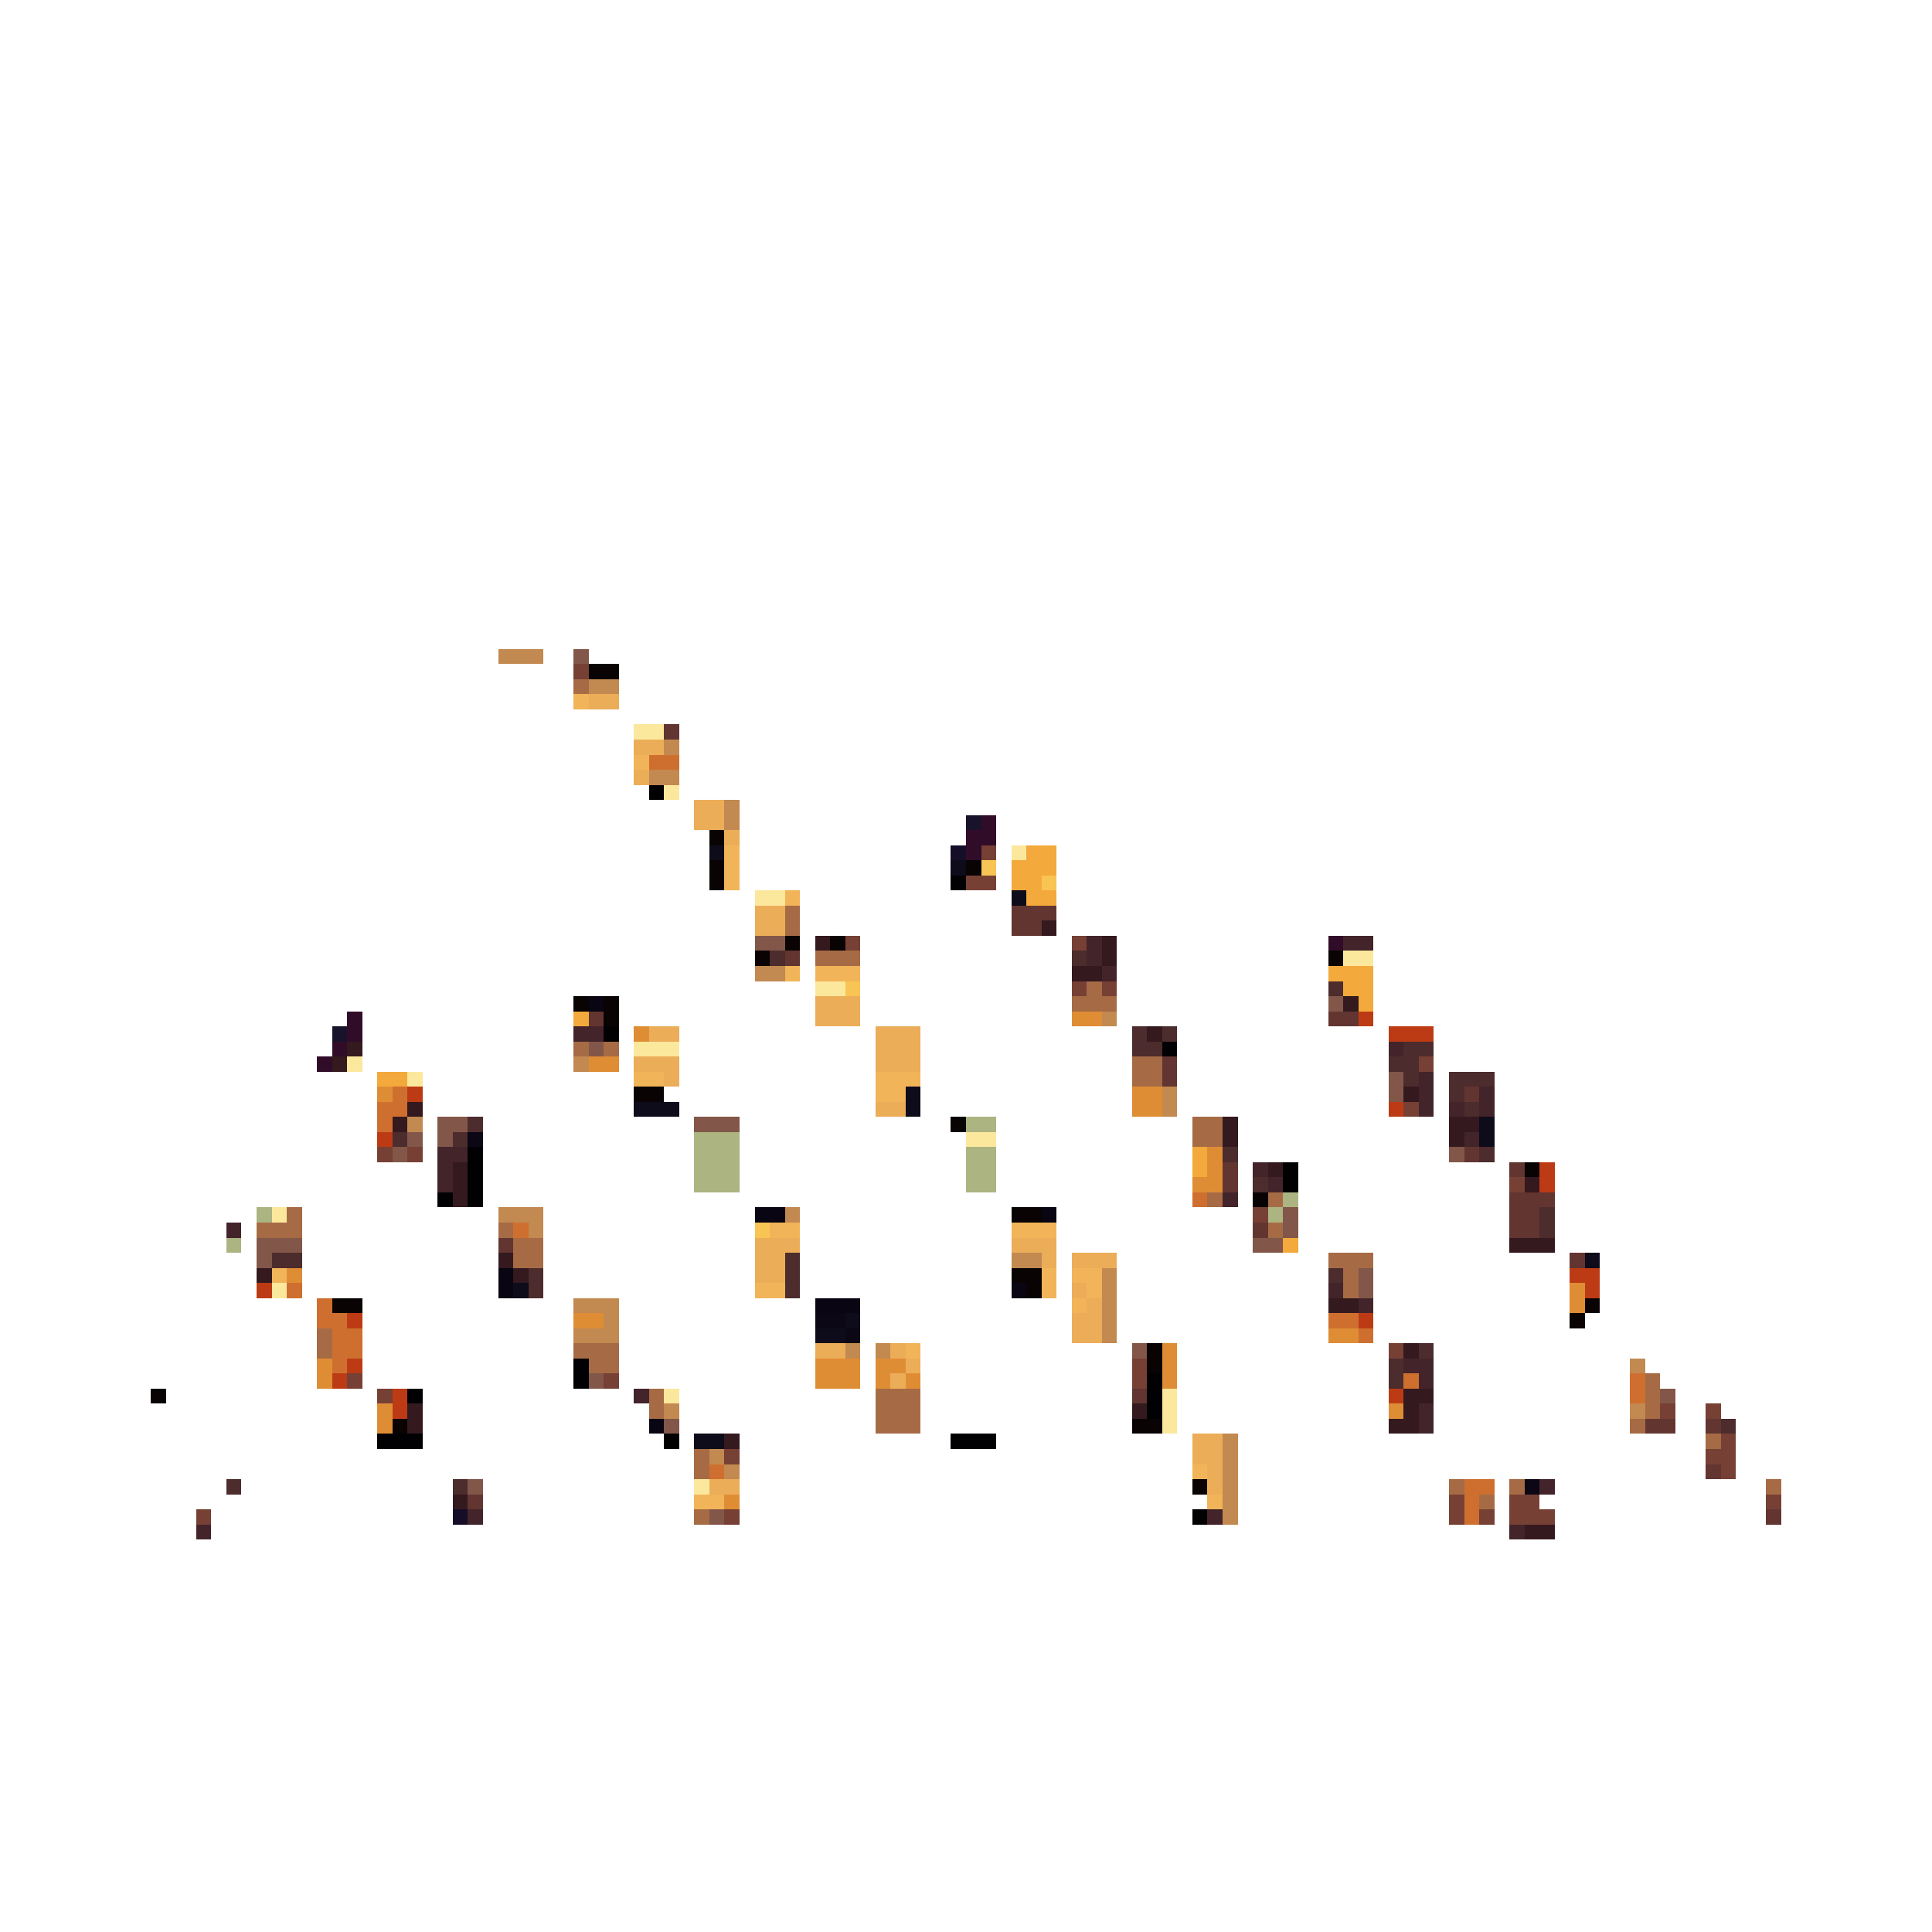
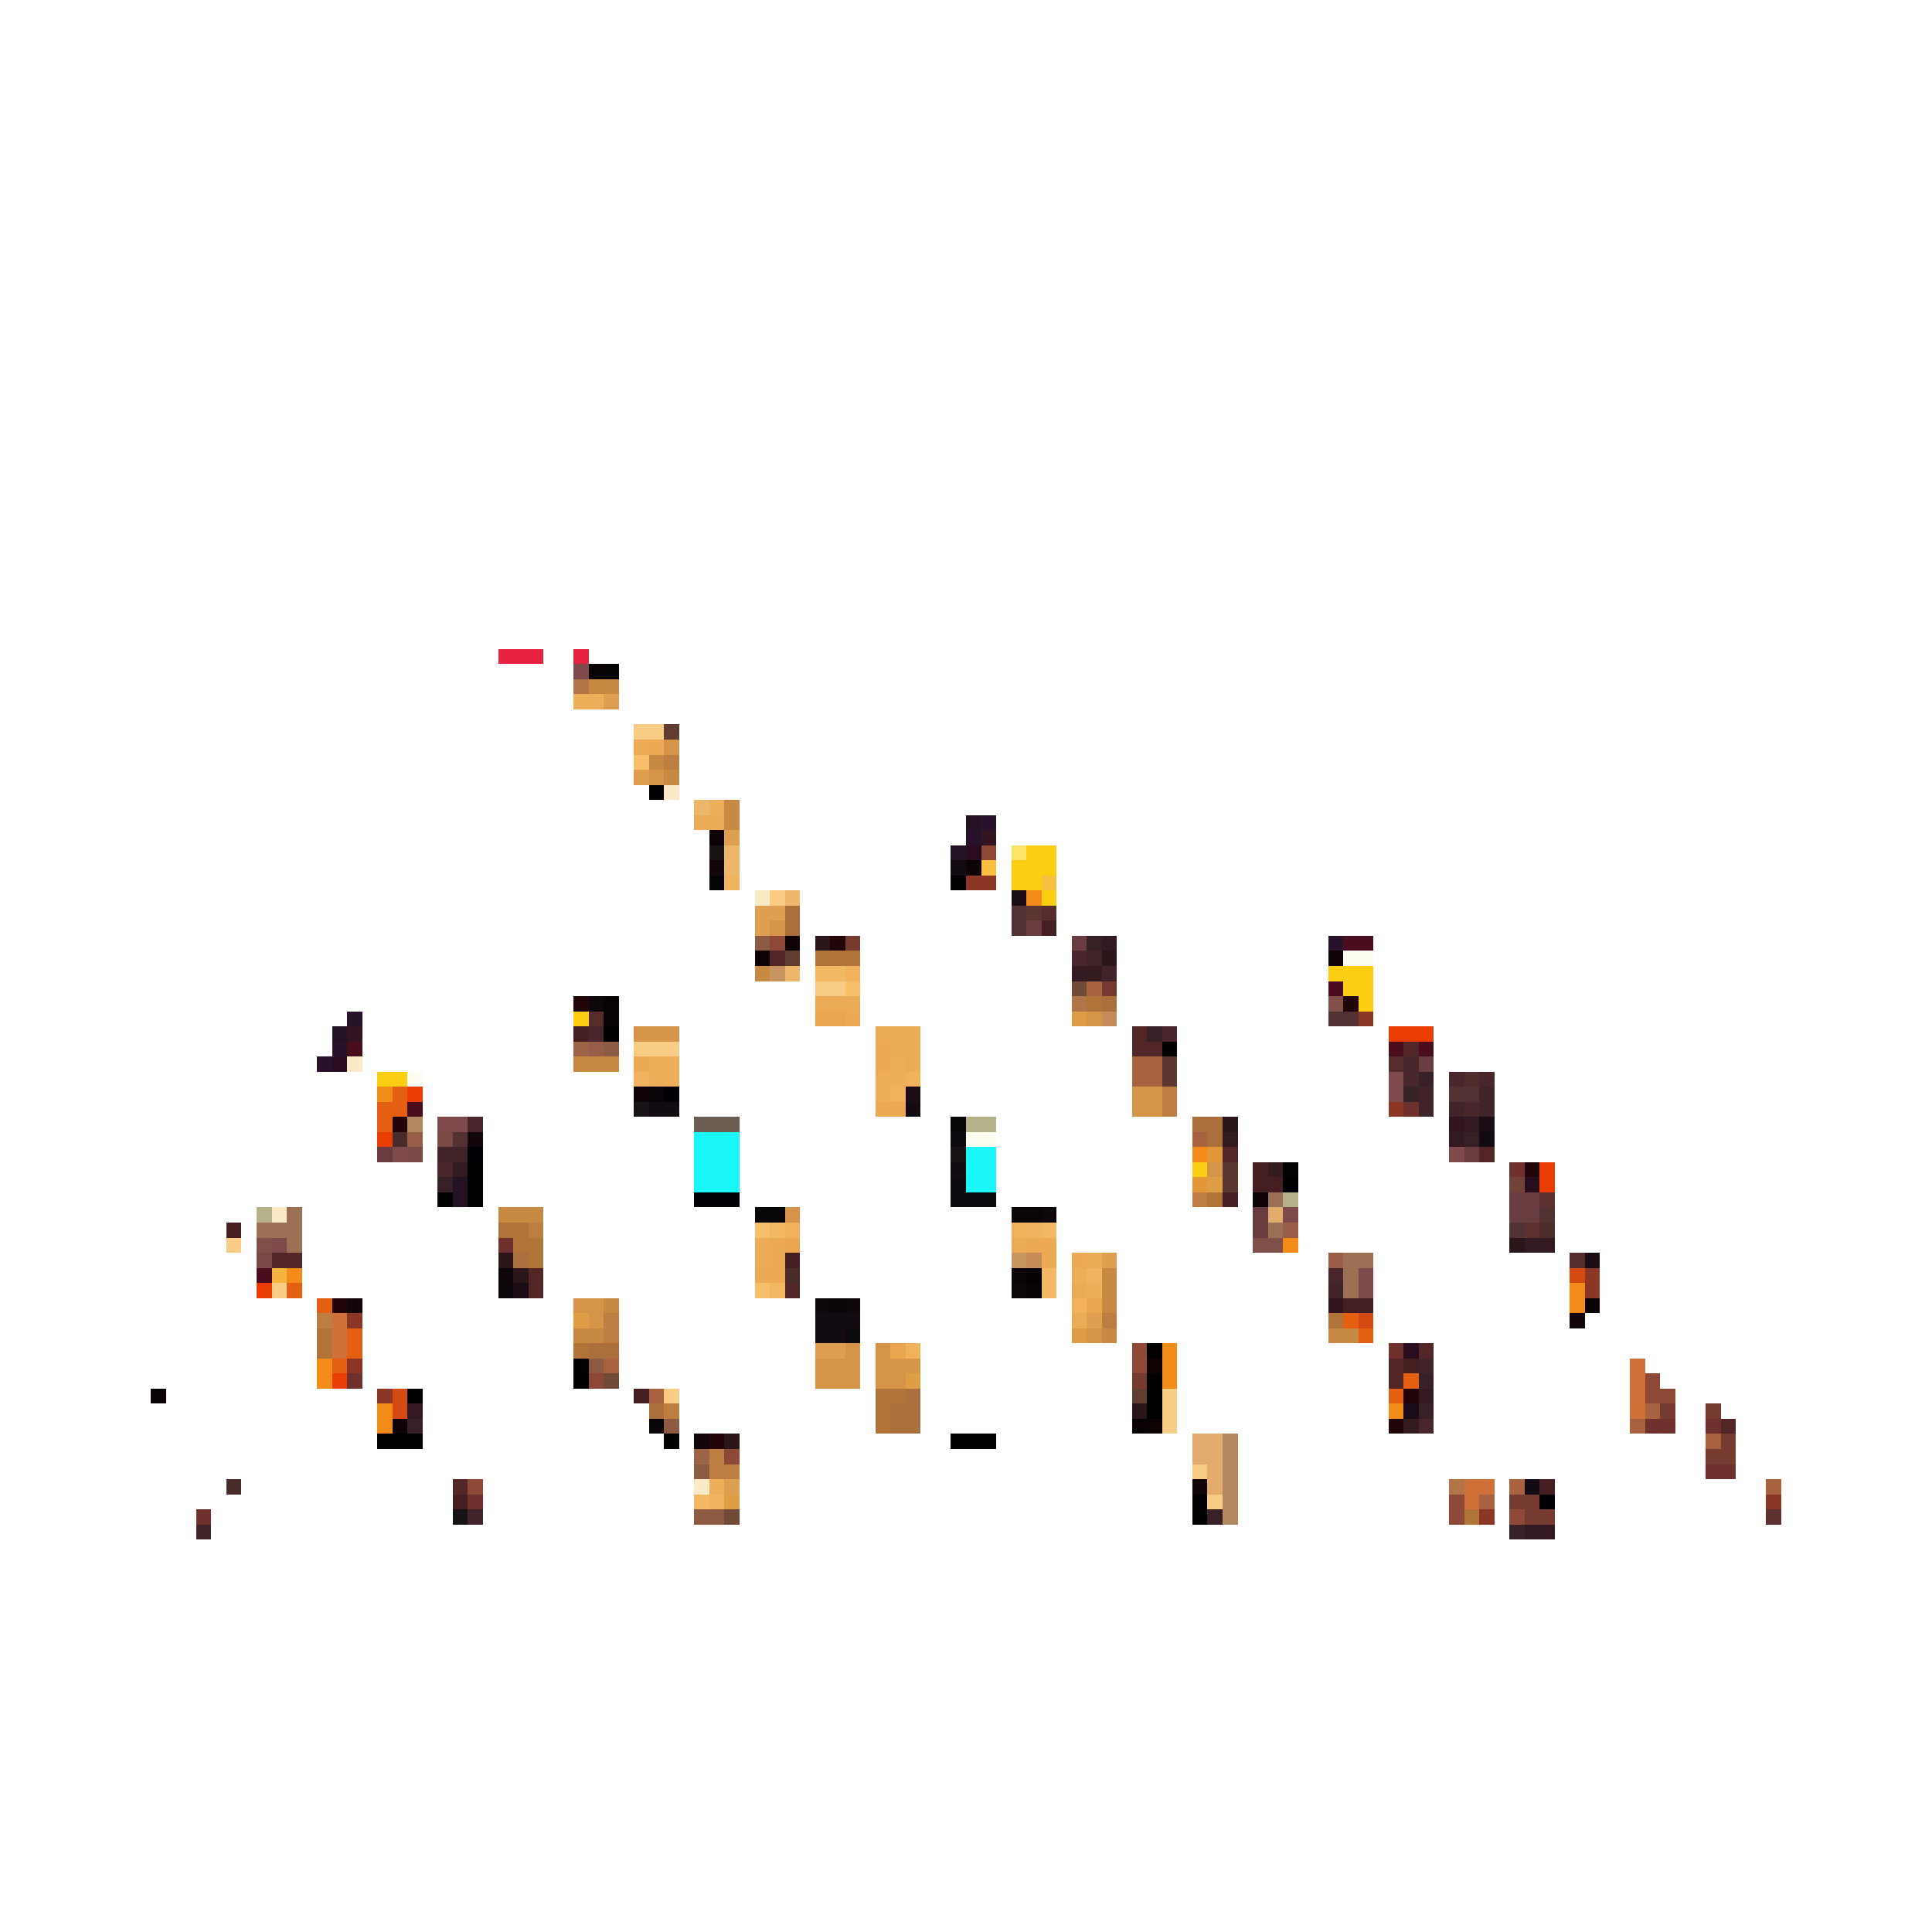
<svg xmlns="http://www.w3.org/2000/svg" width="128" height="128" viewBox="0 0 128 128" shape-rendering="crispEdges">
-   <path fill="#c28950" d="M33 43h3v1h-3zM39 45h2v1h-2zM44 49h1v1h-1zM43 51h2v1h-2zM48 53h1v1h-1zM48 54h1v1h-1zM50 64h2v1h-2zM73 67h1v1h-1zM38 70h1v1h-1zM77 72h1v1h-1zM77 73h1v1h-1zM27 74h1v1h-1zM33 80h3v1h-3zM52 80h1v1h-1zM35 81h1v1h-1zM67 83h2v1h-2zM73 84h1v1h-1zM73 85h1v1h-1zM38 86h3v1h-3zM73 86h1v1h-1zM40 87h1v1h-1zM73 87h1v1h-1zM38 88h3v1h-3zM73 88h1v1h-1zM56 89h1v1h-1zM58 89h1v1h-1zM108 90h1v1h-1zM44 93h1v1h-1zM108 93h1v1h-1zM81 95h1v1h-1zM47 96h1v1h-1zM81 96h1v1h-1zM48 97h1v1h-1zM81 97h1v1h-1zM81 98h1v1h-1zM81 99h1v1h-1zM81 100h1v1h-1z" />
-   <path fill="#825749" d="M38 43h1v1h-1zM50 62h2v1h-2zM88 66h1v1h-1zM39 69h1v1h-1zM92 71h1v1h-1zM92 72h1v1h-1zM29 74h2v1h-2zM46 74h3v1h-3zM27 75h1v1h-1zM29 75h1v1h-1zM26 76h1v1h-1zM96 76h1v1h-1zM85 80h1v1h-1zM85 81h1v1h-1zM17 82h3v1h-3zM83 82h2v1h-2zM17 83h1v1h-1zM90 84h1v1h-1zM90 85h1v1h-1zM75 89h1v1h-1zM39 91h1v1h-1zM110 92h1v1h-1zM44 94h1v1h-1zM31 98h1v1h-1zM47 100h1v1h-1z" />
-   <path fill="#774035" d="M38 44h1v1h-1zM65 56h1v1h-1zM64 58h2v1h-2zM56 62h1v1h-1zM71 62h1v1h-1zM71 65h1v1h-1zM73 65h1v1h-1zM94 70h1v1h-1zM93 73h1v1h-1zM25 76h1v1h-1zM27 76h1v1h-1zM100 78h1v1h-1zM83 80h1v1h-1zM92 89h1v1h-1zM75 90h1v1h-1zM23 91h1v1h-1zM40 91h1v1h-1zM75 91h1v1h-1zM25 92h1v1h-1zM110 93h1v1h-1zM113 93h1v1h-1zM114 95h1v1h-1zM48 96h1v1h-1zM113 96h2v1h-2zM114 97h1v1h-1zM96 99h1v1h-1zM100 99h2v1h-2zM117 99h1v1h-1zM13 100h1v1h-1zM48 100h1v1h-1zM96 100h1v1h-1zM98 100h1v1h-1zM100 100h3v1h-3z" />
-   <path fill="#090304" d="M39 44h2v1h-2zM47 55h1v1h-1zM47 57h1v1h-1zM64 57h1v1h-1zM47 58h1v1h-1zM52 62h1v1h-1zM55 62h1v1h-1zM50 63h1v1h-1zM88 63h1v1h-1zM38 66h1v1h-1zM40 66h1v1h-1zM40 67h1v1h-1zM42 72h2v1h-2zM63 74h1v1h-1zM101 77h1v1h-1zM83 79h1v1h-1zM67 80h2v1h-2zM67 84h2v1h-2zM68 85h1v1h-1zM22 86h2v1h-2zM105 86h1v1h-1zM104 87h1v1h-1zM76 89h1v1h-1zM76 90h1v1h-1zM10 92h1v1h-1zM26 94h1v1h-1zM75 94h2v1h-2zM79 98h1v1h-1z" />
-   <path fill="#a66b45" d="M38 45h1v1h-1zM52 60h1v1h-1zM52 61h1v1h-1zM54 63h3v1h-3zM72 65h1v1h-1zM71 66h3v1h-3zM38 69h1v1h-1zM40 69h1v1h-1zM75 70h2v1h-2zM75 71h2v1h-2zM79 74h2v1h-2zM79 75h2v1h-2zM80 79h1v1h-1zM84 79h1v1h-1zM19 80h1v1h-1zM17 81h3v1h-3zM33 81h1v1h-1zM84 81h1v1h-1zM34 82h2v1h-2zM34 83h2v1h-2zM88 83h3v1h-3zM89 84h1v1h-1zM89 85h1v1h-1zM21 88h1v1h-1zM21 89h1v1h-1zM38 89h3v1h-3zM39 90h2v1h-2zM109 91h1v1h-1zM43 92h1v1h-1zM58 92h3v1h-3zM109 92h1v1h-1zM43 93h1v1h-1zM58 93h3v1h-3zM109 93h1v1h-1zM58 94h3v1h-3zM108 94h1v1h-1zM113 95h1v1h-1zM46 96h1v1h-1zM46 97h1v1h-1zM96 98h1v1h-1zM100 98h1v1h-1zM117 98h1v1h-1zM98 99h1v1h-1zM46 100h1v1h-1z" />
-   <path fill="#f2b459" d="M38 46h1v1h-1zM42 50h1v1h-1zM48 56h1v1h-1zM48 57h1v1h-1zM48 58h1v1h-1zM52 59h1v1h-1zM52 64h1v1h-1zM54 64h3v1h-3zM42 71h2v1h-2zM58 71h3v1h-3zM58 72h2v1h-2zM51 81h2v1h-2zM67 81h3v1h-3zM18 84h1v1h-1zM69 84h1v1h-1zM71 84h2v1h-2zM50 85h2v1h-2zM69 85h1v1h-1zM72 85h1v1h-1zM71 86h1v1h-1zM60 89h1v1h-1zM79 97h1v1h-1zM46 99h2v1h-2zM80 99h1v1h-1z" />
-   <path fill="#ebad58" d="M39 46h2v1h-2zM42 49h2v1h-2zM42 51h1v1h-1zM46 53h2v1h-2zM46 54h2v1h-2zM48 55h1v1h-1zM50 60h2v1h-2zM50 61h2v1h-2zM54 66h3v1h-3zM54 67h3v1h-3zM43 68h2v1h-2zM58 68h3v1h-3zM58 69h3v1h-3zM42 70h3v1h-3zM58 70h3v1h-3zM44 71h1v1h-1zM58 73h2v1h-2zM50 82h3v1h-3zM67 82h3v1h-3zM50 83h2v1h-2zM69 83h1v1h-1zM71 83h3v1h-3zM50 84h2v1h-2zM71 85h1v1h-1zM72 86h1v1h-1zM71 87h2v1h-2zM71 88h2v1h-2zM54 89h2v1h-2zM59 89h1v1h-1zM60 90h1v1h-1zM59 91h1v1h-1zM79 95h2v1h-2zM79 96h2v1h-2zM80 97h1v1h-1zM47 98h2v1h-2zM80 98h1v1h-1z" />
-   <path fill="#fce89d" d="M42 48h2v1h-2zM44 52h1v1h-1zM67 56h1v1h-1zM50 59h2v1h-2zM89 63h2v1h-2zM54 65h2v1h-2zM42 69h3v1h-3zM23 70h1v1h-1zM27 71h1v1h-1zM64 75h2v1h-2zM18 80h1v1h-1zM18 85h1v1h-1zM44 92h1v1h-1zM77 92h1v1h-1zM77 93h1v1h-1zM77 94h1v1h-1zM46 98h1v1h-1z" />
-   <path fill="#623531" d="M44 48h1v1h-1zM67 60h3v1h-3zM67 61h2v1h-2zM52 63h1v1h-1zM39 67h1v1h-1zM88 67h2v1h-2zM77 70h1v1h-1zM77 71h1v1h-1zM97 72h1v1h-1zM97 76h1v1h-1zM81 77h1v1h-1zM100 77h1v1h-1zM81 78h1v1h-1zM100 79h3v1h-3zM100 80h2v1h-2zM83 81h1v1h-1zM100 81h2v1h-2zM33 82h1v1h-1zM104 83h1v1h-1zM75 92h1v1h-1zM109 94h2v1h-2zM113 94h1v1h-1zM113 97h1v1h-1zM31 99h1v1h-1zM117 100h1v1h-1z" />
-   <path fill="#cf6f2f" d="M43 50h2v1h-2zM26 72h1v1h-1zM25 73h2v1h-2zM25 74h1v1h-1zM79 79h1v1h-1zM34 81h1v1h-1zM19 85h1v1h-1zM21 86h1v1h-1zM21 87h2v1h-2zM88 87h2v1h-2zM22 88h2v1h-2zM90 88h1v1h-1zM22 89h2v1h-2zM22 90h1v1h-1zM93 91h1v1h-1zM108 91h1v1h-1zM108 92h1v1h-1zM47 97h1v1h-1zM97 98h2v1h-2zM97 99h1v1h-1zM97 100h1v1h-1z" />
-   <path fill="#010103" d="M43 52h1v1h-1zM63 58h1v1h-1zM40 68h1v1h-1zM77 69h1v1h-1zM31 76h1v1h-1zM31 77h1v1h-1zM85 77h1v1h-1zM31 78h1v1h-1zM85 78h1v1h-1zM29 79h1v1h-1zM31 79h1v1h-1zM38 90h1v1h-1zM38 91h1v1h-1zM76 91h1v1h-1zM27 92h1v1h-1zM76 92h1v1h-1zM76 93h1v1h-1zM25 95h3v1h-3zM44 95h1v1h-1zM63 95h3v1h-3zM79 100h1v1h-1z" />
-   <path fill="#18122b" d="M64 54h1v1h-1zM22 68h1v1h-1z" />
-   <path fill="#310c29" d="M65 54h1v1h-1zM64 55h2v1h-2zM64 56h1v1h-1zM88 62h1v1h-1zM23 67h1v1h-1zM23 68h1v1h-1zM22 69h1v1h-1zM21 70h1v1h-1z" />
-   <path fill="#0e0b1a" d="M47 56h1v1h-1zM63 57h1v1h-1zM67 59h1v1h-1zM60 72h1v1h-1zM42 73h3v1h-3zM60 73h1v1h-1zM98 74h1v1h-1zM98 75h1v1h-1zM105 83h1v1h-1zM34 85h1v1h-1zM56 87h1v1h-1zM54 88h2v1h-2zM46 95h2v1h-2z" />
-   <path fill="#160e28" d="M63 56h1v1h-1zM30 100h1v1h-1z" />
-   <path fill="#f3a93b" d="M68 56h2v1h-2zM67 57h3v1h-3zM67 58h2v1h-2zM68 59h2v1h-2zM88 64h3v1h-3zM89 65h2v1h-2zM90 66h1v1h-1zM38 67h1v1h-1zM25 71h2v1h-2zM79 76h1v1h-1zM79 77h1v1h-1zM85 82h1v1h-1z" />
-   <path fill="#f8c454" d="M65 57h1v1h-1zM69 58h1v1h-1zM56 65h1v1h-1zM50 81h1v1h-1z" />
-   <path fill="#34191f" d="M69 61h1v1h-1zM54 62h1v1h-1zM73 62h1v1h-1zM73 63h1v1h-1zM71 64h2v1h-2zM89 66h1v1h-1zM76 68h1v1h-1zM23 69h1v1h-1zM22 70h1v1h-1zM93 72h1v1h-1zM27 73h1v1h-1zM26 74h1v1h-1zM81 74h1v1h-1zM96 74h2v1h-2zM81 75h1v1h-1zM96 75h1v1h-1zM30 77h1v1h-1zM84 77h1v1h-1zM30 78h1v1h-1zM101 78h1v1h-1zM30 79h1v1h-1zM100 82h3v1h-3zM33 83h1v1h-1zM17 84h1v1h-1zM34 84h1v1h-1zM88 86h2v1h-2zM93 89h1v1h-1zM93 92h2v1h-2zM27 93h1v1h-1zM75 93h1v1h-1zM93 93h1v1h-1zM27 94h1v1h-1zM92 94h2v1h-2zM48 95h1v1h-1zM30 99h1v1h-1zM101 101h2v1h-2z" />
-   <path fill="#43242a" d="M72 62h1v1h-1zM89 62h2v1h-2zM72 63h1v1h-1zM73 64h1v1h-1zM38 68h2v1h-2zM92 69h1v1h-1zM94 71h1v1h-1zM94 72h1v1h-1zM98 72h1v1h-1zM94 73h1v1h-1zM96 73h1v1h-1zM98 73h1v1h-1zM97 75h1v1h-1zM29 76h2v1h-2zM29 77h1v1h-1zM83 77h1v1h-1zM29 78h1v1h-1zM84 78h1v1h-1zM81 79h1v1h-1zM15 81h1v1h-1zM88 85h1v1h-1zM90 86h1v1h-1zM93 90h2v1h-2zM94 91h1v1h-1zM42 92h1v1h-1zM94 93h1v1h-1zM94 94h1v1h-1zM102 98h1v1h-1zM31 100h1v1h-1zM80 100h1v1h-1zM13 101h1v1h-1zM100 101h1v1h-1z" />
-   <path fill="#4c2c2c" d="M51 63h1v1h-1zM71 63h1v1h-1zM88 65h1v1h-1zM75 68h1v1h-1zM77 68h1v1h-1zM75 69h2v1h-2zM93 69h2v1h-2zM92 70h2v1h-2zM93 71h1v1h-1zM96 71h3v1h-3zM96 72h1v1h-1zM97 73h1v1h-1zM31 74h1v1h-1zM26 75h1v1h-1zM30 75h1v1h-1zM81 76h1v1h-1zM98 76h1v1h-1zM83 78h1v1h-1zM102 80h1v1h-1zM102 81h1v1h-1zM18 83h2v1h-2zM52 83h1v1h-1zM35 84h1v1h-1zM52 84h1v1h-1zM88 84h1v1h-1zM35 85h1v1h-1zM52 85h1v1h-1zM94 89h1v1h-1zM92 90h1v1h-1zM92 91h1v1h-1zM114 94h1v1h-1zM15 98h1v1h-1zM30 98h1v1h-1z" />
-   <path fill="#090512" d="M39 66h1v1h-1zM50 80h2v1h-2zM69 80h1v1h-1zM33 84h1v1h-1zM33 85h1v1h-1zM67 85h1v1h-1zM54 86h3v1h-3zM43 94h1v1h-1z" />
-   <path fill="#df8d35" d="M71 67h2v1h-2zM42 68h1v1h-1zM39 70h2v1h-2zM25 72h1v1h-1zM75 72h2v1h-2zM75 73h2v1h-2zM80 76h1v1h-1zM80 77h1v1h-1zM79 78h2v1h-2zM19 84h1v1h-1zM104 85h1v1h-1zM104 86h1v1h-1zM38 87h2v1h-2zM88 88h2v1h-2zM77 89h1v1h-1zM21 90h1v1h-1zM54 90h3v1h-3zM58 90h2v1h-2zM77 90h1v1h-1zM21 91h1v1h-1zM54 91h3v1h-3zM58 91h1v1h-1zM60 91h1v1h-1zM77 91h1v1h-1zM25 93h1v1h-1zM92 93h1v1h-1zM25 94h1v1h-1zM48 99h1v1h-1z" />
-   <path fill="#bc3b15" d="M90 67h1v1h-1zM92 68h3v1h-3zM27 72h1v1h-1zM92 73h1v1h-1zM25 75h1v1h-1zM102 77h1v1h-1zM102 78h1v1h-1zM104 84h2v1h-2zM17 85h1v1h-1zM105 85h1v1h-1zM23 87h1v1h-1zM90 87h1v1h-1zM23 90h1v1h-1zM22 91h1v1h-1zM26 92h1v1h-1zM92 92h1v1h-1zM26 93h1v1h-1z" />
-   <path fill="#acb481" d="M64 74h2v1h-2zM46 75h3v1h-3zM46 76h3v1h-3zM64 76h2v1h-2zM46 77h3v1h-3zM64 77h2v1h-2zM46 78h3v1h-3zM64 78h2v1h-2zM85 79h1v1h-1zM17 80h1v1h-1zM84 80h1v1h-1zM15 82h1v1h-1z" />
-   <path fill="#0b0715" d="M31 75h1v1h-1zM54 87h2v1h-2zM56 88h1v1h-1zM101 98h1v1h-1z" />
+   <path fill="#e72242" d="M33 43h3v1h-3zM38 43h1v1h-1z" />
+   <path fill="#7f4a4b" d="M38 44h1v1h-1zM92 71h1v1h-1zM92 72h1v1h-1zM29 74h2v1h-2zM26 76h1v1h-1zM96 76h1v1h-1zM85 80h1v1h-1zM18 82h1v1h-1zM90 84h1v1h-1zM90 85h1v1h-1z" />
+   <path fill="#090205" d="M39 44h1v1h-1zM40 66h1v1h-1zM40 67h1v1h-1zM68 85h1v1h-1zM105 86h1v1h-1zM10 92h1v1h-1zM75 94h1v1h-1z" />
+   <path fill="#050405" d="M40 44h1v1h-1zM47 58h1v1h-1z" />
+   <path fill="#b27549" d="M38 45h1v1h-1zM71 66h1v1h-1zM96 98h1v1h-1z" />
+   <path fill="#c88942" d="M39 45h2v1h-2zM43 50h1v1h-1zM44 51h1v1h-1zM48 53h1v1h-1zM48 54h1v1h-1zM50 64h1v1h-1zM38 70h3v1h-3zM33 80h3v1h-3zM73 84h1v1h-1zM73 85h1v1h-1zM40 86h1v1h-1zM73 86h1v1h-1zM38 88h2v1h-2zM73 88h1v1h-1zM88 88h2v1h-2z" />
+   <path fill="#edaf59" d="M38 46h2v1h-2zM47 53h1v1h-1zM43 70h2v1h-2zM43 71h2v1h-2zM72 85h1v1h-1zM47 98h1v1h-1z" />
+   <path fill="#df9f51" d="M40 46h1v1h-1zM42 51h1v1h-1zM48 55h1v1h-1zM50 60h2v1h-2zM50 61h1v1h-1zM73 83h1v1h-1zM72 87h1v1h-1zM54 89h2v1h-2zM48 98h1v1h-1z" />
+   <path fill="#f8cc84" d="M42 48h2v1h-2zM51 59h1v1h-1zM54 65h2v1h-2zM42 69h3v1h-3zM15 82h1v1h-1zM18 85h1v1h-1zM44 92h1v1h-1zM77 92h1v1h-1zM77 93h1v1h-1zM77 94h1v1h-1zM79 97h1v1h-1zM80 99h1v1h-1z" />
+   <path fill="#603c31" d="M44 48h1v1h-1zM52 63h1v1h-1zM75 92h1v1h-1z" />
+   <path fill="#ecac57" d="M42 49h1v1h-1zM46 54h2v1h-2zM54 66h3v1h-3zM58 68h3v1h-3zM59 69h2v1h-2zM60 70h1v1h-1zM50 82h1v1h-1zM67 82h1v1h-1zM50 83h1v1h-1zM72 83h1v1h-1zM71 85h1v1h-1zM71 87h1v1h-1z" />
+   <path fill="#ecaa55" d="M43 49h1v1h-1zM56 67h1v1h-1zM58 69h1v1h-1zM42 70h1v1h-1zM58 70h1v1h-1zM58 73h2v1h-2zM51 82h1v1h-1zM68 82h2v1h-2zM51 83h1v1h-1zM69 83h1v1h-1zM71 83h1v1h-1zM50 84h2v1h-2z" />
+   <path fill="#d69448" d="M44 49h1v1h-1zM43 51h1v1h-1zM51 61h1v1h-1zM72 67h1v1h-1zM42 68h3v1h-3zM75 72h2v1h-2zM75 73h2v1h-2zM80 77h1v1h-1zM52 80h1v1h-1zM38 86h2v1h-2zM39 87h1v1h-1zM72 88h1v1h-1zM56 89h1v1h-1zM58 89h1v1h-1zM54 90h3v1h-3zM58 90h3v1h-3zM54 91h3v1h-3zM58 91h2v1h-2z" />
+   <path fill="#f7bf6a" d="M42 50h1v1h-1zM56 65h1v1h-1zM50 81h1v1h-1zM50 85h1v1h-1z" />
+   <path fill="#be7e41" d="M44 50h1v1h-1zM77 72h1v1h-1zM77 73h1v1h-1zM79 79h1v1h-1zM35 81h1v1h-1zM21 87h1v1h-1zM40 87h1v1h-1zM73 87h1v1h-1zM40 88h1v1h-1zM44 93h1v1h-1zM47 96h1v1h-1zM47 97h2v1h-2z" />
+   <path fill="#000000" d="M43 52h1v1h-1zM63 58h1v1h-1zM40 68h1v1h-1zM77 69h1v1h-1zM31 77h1v1h-1zM31 78h1v1h-1zM85 78h1v1h-1zM29 79h1v1h-1zM31 79h1v1h-1zM38 90h1v1h-1zM38 91h1v1h-1zM76 91h1v1h-1zM27 92h1v1h-1zM76 92h1v1h-1zM76 93h1v1h-1zM25 95h3v1h-3zM44 95h1v1h-1zM63 95h2v1h-2zM79 99h1v1h-1zM79 100h1v1h-1z" />
+   <path fill="#fbeac6" d="M44 52h1v1h-1zM50 59h1v1h-1zM23 70h1v1h-1zM18 80h1v1h-1zM46 98h1v1h-1z" />
+   <path fill="#ecb76b" d="M46 53h1v1h-1zM48 56h1v1h-1zM48 57h1v1h-1zM52 59h1v1h-1zM52 64h1v1h-1z" />
+   <path fill="#231223" d="M64 54h1v1h-1zM63 56h1v1h-1zM22 68h1v1h-1zM30 78h1v1h-1zM30 79h1v1h-1z" />
+   <path fill="#28112a" d="M65 54h1v1h-1zM64 55h1v1h-1zM88 62h1v1h-1zM23 67h1v1h-1zM22 69h1v1h-1zM21 70h1v1h-1z" />
+   <path fill="#0d0305" d="M47 55h1v1h-1zM64 57h1v1h-1zM52 62h1v1h-1zM50 63h1v1h-1zM88 63h1v1h-1zM42 72h1v1h-1zM83 79h1v1h-1zM76 90h1v1h-1zM26 94h1v1h-1zM76 94h1v1h-1z" />
+   <path fill="#321420" d="M65 55h1v1h-1zM23 68h1v1h-1zM96 74h1v1h-1zM88 86h1v1h-1z" />
+   <path fill="#171215" d="M47 56h1v1h-1zM42 73h1v1h-1zM63 76h1v1h-1zM30 100h1v1h-1z" />
+   <path fill="#290d1f" d="M64 56h1v1h-1zM22 70h1v1h-1zM101 78h1v1h-1zM93 89h1v1h-1z" />
+   <path fill="#8d4838" d="M65 56h1v1h-1zM51 62h1v1h-1zM75 89h1v1h-1zM75 90h1v1h-1zM39 91h1v1h-1zM109 91h1v1h-1zM109 92h2v1h-2zM48 96h1v1h-1zM31 98h1v1h-1zM96 99h1v1h-1zM96 100h1v1h-1zM100 100h1v1h-1z" />
+   <path fill="#fce468" d="M67 56h1v1h-1z" />
+   <path fill="#fccd10" d="M68 56h2v1h-2zM67 57h3v1h-3zM67 58h2v1h-2zM69 59h1v1h-1zM88 64h3v1h-3zM89 65h2v1h-2zM90 66h1v1h-1zM38 67h1v1h-1zM25 71h2v1h-2zM79 77h1v1h-1z" />
+   <path fill="#12060a" d="M47 57h1v1h-1zM31 75h1v1h-1zM23 86h1v1h-1zM104 87h1v1h-1zM46 95h1v1h-1zM79 98h1v1h-1z" />
+   <path fill="#120c12" d="M63 57h1v1h-1zM43 73h2v1h-2zM60 73h1v1h-1zM98 75h1v1h-1zM63 77h1v1h-1zM54 87h3v1h-3zM54 88h2v1h-2zM101 98h1v1h-1z" />
+   <path fill="#f9bf3f" d="M65 57h1v1h-1zM69 58h1v1h-1z" />
+   <path fill="#f1b35f" d="M48 58h1v1h-1zM42 71h1v1h-1zM68 81h1v1h-1zM72 84h1v1h-1zM47 99h1v1h-1z" />
+   <path fill="#8c3725" d="M64 58h2v1h-2zM90 67h1v1h-1zM92 73h1v1h-1zM105 84h1v1h-1zM105 85h1v1h-1zM23 87h1v1h-1zM23 90h1v1h-1zM25 92h1v1h-1zM117 99h1v1h-1zM98 100h1v1h-1z" />
+   <path fill="#190c15" d="M67 59h1v1h-1zM60 72h1v1h-1zM98 74h1v1h-1zM105 83h1v1h-1zM34 85h1v1h-1zM93 93h1v1h-1z" />
+   <path fill="#f28b18" d="M68 59h1v1h-1zM25 72h1v1h-1zM79 76h1v1h-1zM85 82h1v1h-1zM19 84h1v1h-1zM104 85h1v1h-1zM104 86h1v1h-1zM77 89h1v1h-1zM21 90h1v1h-1zM77 90h1v1h-1zM21 91h1v1h-1zM77 91h1v1h-1zM25 93h1v1h-1zM92 93h1v1h-1zM25 94h1v1h-1z" />
+   <path fill="#ab6f3c" d="M52 60h1v1h-1zM52 61h1v1h-1zM73 66h1v1h-1zM79 74h2v1h-2zM80 75h1v1h-1zM34 83h1v1h-1zM39 89h2v1h-2zM60 92h1v1h-1zM43 93h1v1h-1zM59 93h2v1h-2zM59 94h2v1h-2z" />
+   <path fill="#523132" d="M67 60h1v1h-1zM67 61h1v1h-1zM88 67h2v1h-2zM96 72h2v1h-2zM30 75h1v1h-1zM102 80h1v1h-1zM100 81h1v1h-1z" />
+   <path fill="#5b3630" d="M68 60h1v1h-1zM77 70h1v1h-1zM77 71h1v1h-1zM81 77h1v1h-1zM81 78h1v1h-1z" />
+   <path fill="#562c2d" d="M69 60h1v1h-1zM39 67h1v1h-1zM92 70h1v1h-1zM104 83h1v1h-1z" />
+   <path fill="#693c3f" d="M68 61h1v1h-1zM71 62h1v1h-1zM94 70h1v1h-1zM25 76h1v1h-1zM97 76h1v1h-1zM100 79h2v1h-2zM83 80h1v1h-1zM100 80h2v1h-2zM83 81h1v1h-1z" />
+   <path fill="#441e20" d="M69 61h1v1h-1zM38 68h1v1h-1zM83 77h1v1h-1zM83 78h2v1h-2zM81 79h1v1h-1zM15 81h1v1h-1zM52 83h1v1h-1zM89 86h2v1h-2zM93 90h1v1h-1zM42 92h1v1h-1zM102 98h1v1h-1zM30 99h1v1h-1z" />
+   <path fill="#8d5b44" d="M50 62h1v1h-1zM40 69h1v1h-1zM39 90h1v1h-1zM44 94h1v1h-1zM46 97h1v1h-1zM46 100h2v1h-2z" />
+   <path fill="#2a1618" d="M54 62h1v1h-1zM73 63h1v1h-1zM81 74h1v1h-1zM100 82h1v1h-1zM33 83h1v1h-1zM34 84h1v1h-1zM75 93h1v1h-1zM48 95h1v1h-1z" />
+   <path fill="#210509" d="M55 62h1v1h-1zM38 66h1v1h-1zM89 66h1v1h-1zM26 74h1v1h-1zM101 77h1v1h-1zM22 86h1v1h-1zM93 92h1v1h-1zM92 94h1v1h-1zM47 95h1v1h-1z" />
+   <path fill="#753b30" d="M56 62h1v1h-1zM73 65h1v1h-1zM75 91h1v1h-1zM110 93h1v1h-1zM113 93h1v1h-1zM114 95h1v1h-1zM113 96h2v1h-2zM100 99h2v1h-2zM101 100h2v1h-2z" />
+   <path fill="#372026" d="M72 62h1v1h-1zM76 68h1v1h-1zM94 71h1v1h-1zM93 72h1v1h-1zM97 75h1v1h-1zM29 78h1v1h-1zM94 91h1v1h-1zM94 93h1v1h-1zM27 94h1v1h-1zM80 100h1v1h-1zM100 101h1v1h-1z" />
+   <path fill="#331921" d="M73 62h1v1h-1zM71 64h1v1h-1zM97 74h1v1h-1zM96 75h1v1h-1zM30 77h1v1h-1zM101 82h2v1h-2zM94 92h1v1h-1zM27 93h1v1h-1zM101 101h2v1h-2z" />
+   <path fill="#4a0d1d" d="M89 62h2v1h-2zM88 65h1v1h-1zM23 69h1v1h-1zM92 69h1v1h-1zM94 69h1v1h-1zM27 73h1v1h-1zM17 84h1v1h-1z" />
+   <path fill="#522627" d="M51 63h1v1h-1zM75 68h1v1h-1zM75 69h2v1h-2zM93 69h1v1h-1zM81 76h1v1h-1zM98 76h1v1h-1zM18 83h2v1h-2zM35 84h1v1h-1zM35 85h1v1h-1zM52 85h1v1h-1zM94 89h1v1h-1zM92 90h1v1h-1zM92 91h1v1h-1zM114 94h1v1h-1zM30 98h1v1h-1z" />
+   <path fill="#b07438" d="M54 63h3v1h-3zM72 66h1v1h-1zM80 79h1v1h-1zM33 81h2v1h-2zM34 82h2v1h-2zM35 83h1v1h-1zM88 87h1v1h-1zM21 88h1v1h-1zM21 89h1v1h-1zM38 89h1v1h-1zM58 92h2v1h-2zM58 93h1v1h-1zM58 94h1v1h-1zM97 100h1v1h-1z" />
+   <path fill="#48262c" d="M71 63h1v1h-1zM39 68h1v1h-1zM77 68h1v1h-1zM93 70h1v1h-1zM93 71h1v1h-1zM96 71h1v1h-1zM98 71h1v1h-1zM97 73h1v1h-1zM31 74h1v1h-1zM29 77h1v1h-1zM88 84h1v1h-1zM94 94h1v1h-1z" />
+   <path fill="#40242a" d="M72 63h1v1h-1zM73 64h1v1h-1zM94 72h1v1h-1zM98 72h1v1h-1zM94 73h1v1h-1zM96 73h1v1h-1zM98 73h1v1h-1zM29 76h2v1h-2zM88 85h1v1h-1zM94 90h1v1h-1zM31 100h1v1h-1zM13 101h1v1h-1z" />
+   <path fill="#fdfcf1" d="M89 63h2v1h-2zM27 71h1v1h-1zM64 75h2v1h-2z" />
+   <path fill="#c8945f" d="M51 64h1v1h-1zM67 83h1v1h-1z" />
+   <path fill="#f3b863" d="M54 64h2v1h-2zM51 81h1v1h-1zM69 81h1v1h-1zM69 84h1v1h-1zM51 85h1v1h-1zM69 85h1v1h-1zM46 99h1v1h-1z" />
+   <path fill="#f1b25b" d="M56 64h1v1h-1zM60 71h1v1h-1zM59 72h1v1h-1zM52 81h1v1h-1zM67 81h1v1h-1zM71 86h1v1h-1zM60 89h1v1h-1z" />
+   <path fill="#341c1e" d="M72 64h1v1h-1zM81 75h1v1h-1zM84 77h1v1h-1zM93 94h1v1h-1z" />
+   <path fill="#714937" d="M71 65h1v1h-1zM40 91h1v1h-1zM48 100h1v1h-1z" />
+   <path fill="#a9623f" d="M72 65h1v1h-1zM75 70h2v1h-2zM75 71h2v1h-2zM79 75h1v1h-1zM40 90h1v1h-1zM43 92h1v1h-1zM109 93h1v1h-1zM108 94h1v1h-1zM113 95h1v1h-1zM100 98h1v1h-1zM117 98h1v1h-1zM98 99h1v1h-1z" />
+   <path fill="#0d070c" d="M39 66h1v1h-1zM69 80h1v1h-1zM33 84h1v1h-1zM33 85h1v1h-1zM67 85h1v1h-1zM54 86h1v1h-1zM56 86h1v1h-1z" />
+   <path fill="#804f49" d="M88 66h1v1h-1zM17 82h1v1h-1zM83 82h2v1h-2z" />
+   <path fill="#eaa64e" d="M54 67h2v1h-2zM52 82h1v1h-1zM72 86h1v1h-1zM59 89h1v1h-1z" />
+   <path fill="#df9e46" d="M71 67h1v1h-1zM80 78h1v1h-1zM38 87h1v1h-1zM71 88h1v1h-1zM60 91h1v1h-1zM48 99h1v1h-1z" />
+   <path fill="#c58c59" d="M73 67h1v1h-1zM68 83h1v1h-1z" />
+   <path fill="#e93d04" d="M92 68h3v1h-3zM27 72h1v1h-1zM25 75h1v1h-1zM102 77h1v1h-1zM102 78h1v1h-1zM17 85h1v1h-1zM22 91h1v1h-1z" />
+   <path fill="#9c6547" d="M38 69h1v1h-1zM46 96h1v1h-1z" />
+   <path fill="#985d47" d="M39 69h1v1h-1zM27 75h1v1h-1zM85 81h1v1h-1zM88 83h1v1h-1z" />
+   <path fill="#efae59" d="M59 70h1v1h-1zM58 71h2v1h-2zM58 72h1v1h-1zM71 84h1v1h-1z" />
+   <path fill="#4f2c2c" d="M97 71h1v1h-1zM102 81h1v1h-1z" />
+   <path fill="#e55f12" d="M26 72h1v1h-1zM25 73h2v1h-2zM25 74h1v1h-1zM19 85h1v1h-1zM21 86h1v1h-1zM89 87h1v1h-1zM23 88h1v1h-1zM90 88h1v1h-1zM23 89h1v1h-1zM22 90h1v1h-1zM93 91h1v1h-1zM92 92h1v1h-1z" />
+   <path fill="#090407" d="M43 72h1v1h-1zM67 80h2v1h-2zM67 84h1v1h-1z" />
+   <path fill="#000004" d="M44 72h1v1h-1zM31 76h1v1h-1zM46 79h3v1h-3zM102 99h1v1h-1z" />
+   <path fill="#6f312d" d="M93 73h1v1h-1zM100 77h1v1h-1zM33 82h1v1h-1zM92 89h1v1h-1zM23 91h1v1h-1zM109 94h2v1h-2zM113 94h1v1h-1zM113 97h2v1h-2zM31 99h1v1h-1zM13 100h1v1h-1z" />
+   <path fill="#b38861" d="M27 74h1v1h-1zM81 95h1v1h-1zM81 96h1v1h-1zM81 97h1v1h-1zM81 98h1v1h-1zM81 99h1v1h-1zM81 100h1v1h-1z" />
+   <path fill="#6d5e53" d="M46 74h3v1h-3z" />
+   <path fill="#090609" d="M63 74h1v1h-1zM50 80h2v1h-2zM55 86h1v1h-1zM43 94h1v1h-1z" />
+   <path fill="#b5b289" d="M64 74h2v1h-2zM85 79h1v1h-1zM17 80h1v1h-1z" />
+   <path fill="#492b2a" d="M26 75h1v1h-1zM52 84h1v1h-1zM15 98h1v1h-1z" />
+   <path fill="#794a45" d="M29 75h1v1h-1zM27 76h1v1h-1zM17 83h1v1h-1z" />
+   <path fill="#19f7fa" d="M46 75h3v1h-3zM46 76h3v1h-3zM64 76h2v1h-2zM46 77h3v1h-3zM64 77h2v1h-2zM46 78h3v1h-3zM64 78h2v1h-2z" />
+   <path fill="#0b0b0f" d="M63 75h1v1h-1zM63 78h1v1h-1zM63 79h3v1h-3zM56 88h1v1h-1z" />
+   <path fill="#e49738" d="M80 76h1v1h-1zM79 78h1v1h-1z" />
+   <path fill="#040204" d="M85 77h1v1h-1z" />
+   <path fill="#714338" d="M100 78h1v1h-1z" />
+   <path fill="#9c7055" d="M84 79h1v1h-1zM19 80h1v1h-1zM17 81h3v1h-3zM84 81h1v1h-1zM19 82h1v1h-1zM89 83h2v1h-2zM89 84h1v1h-1zM89 85h1v1h-1z" />
+   <path fill="#5e3131" d="M102 79h1v1h-1zM101 81h1v1h-1zM117 100h1v1h-1z" />
+   <path fill="#e2ac6c" d="M84 80h1v1h-1zM79 95h2v1h-2zM79 96h2v1h-2zM80 97h1v1h-1zM80 98h1v1h-1z" />
+   <path fill="#f5b441" d="M18 84h1v1h-1z" />
+   <path fill="#030102" d="M68 84h1v1h-1z" />
+   <path fill="#d44a11" d="M104 84h1v1h-1zM90 87h1v1h-1zM26 92h1v1h-1zM26 93h1v1h-1z" />
+   <path fill="#d0713a" d="M22 87h1v1h-1zM22 88h1v1h-1zM22 89h1v1h-1zM108 90h1v1h-1zM108 91h1v1h-1zM108 92h1v1h-1zM108 93h1v1h-1zM97 98h2v1h-2zM97 99h1v1h-1z" />
+   <path fill="#030001" d="M76 89h1v1h-1zM65 95h1v1h-1z" />
</svg>
